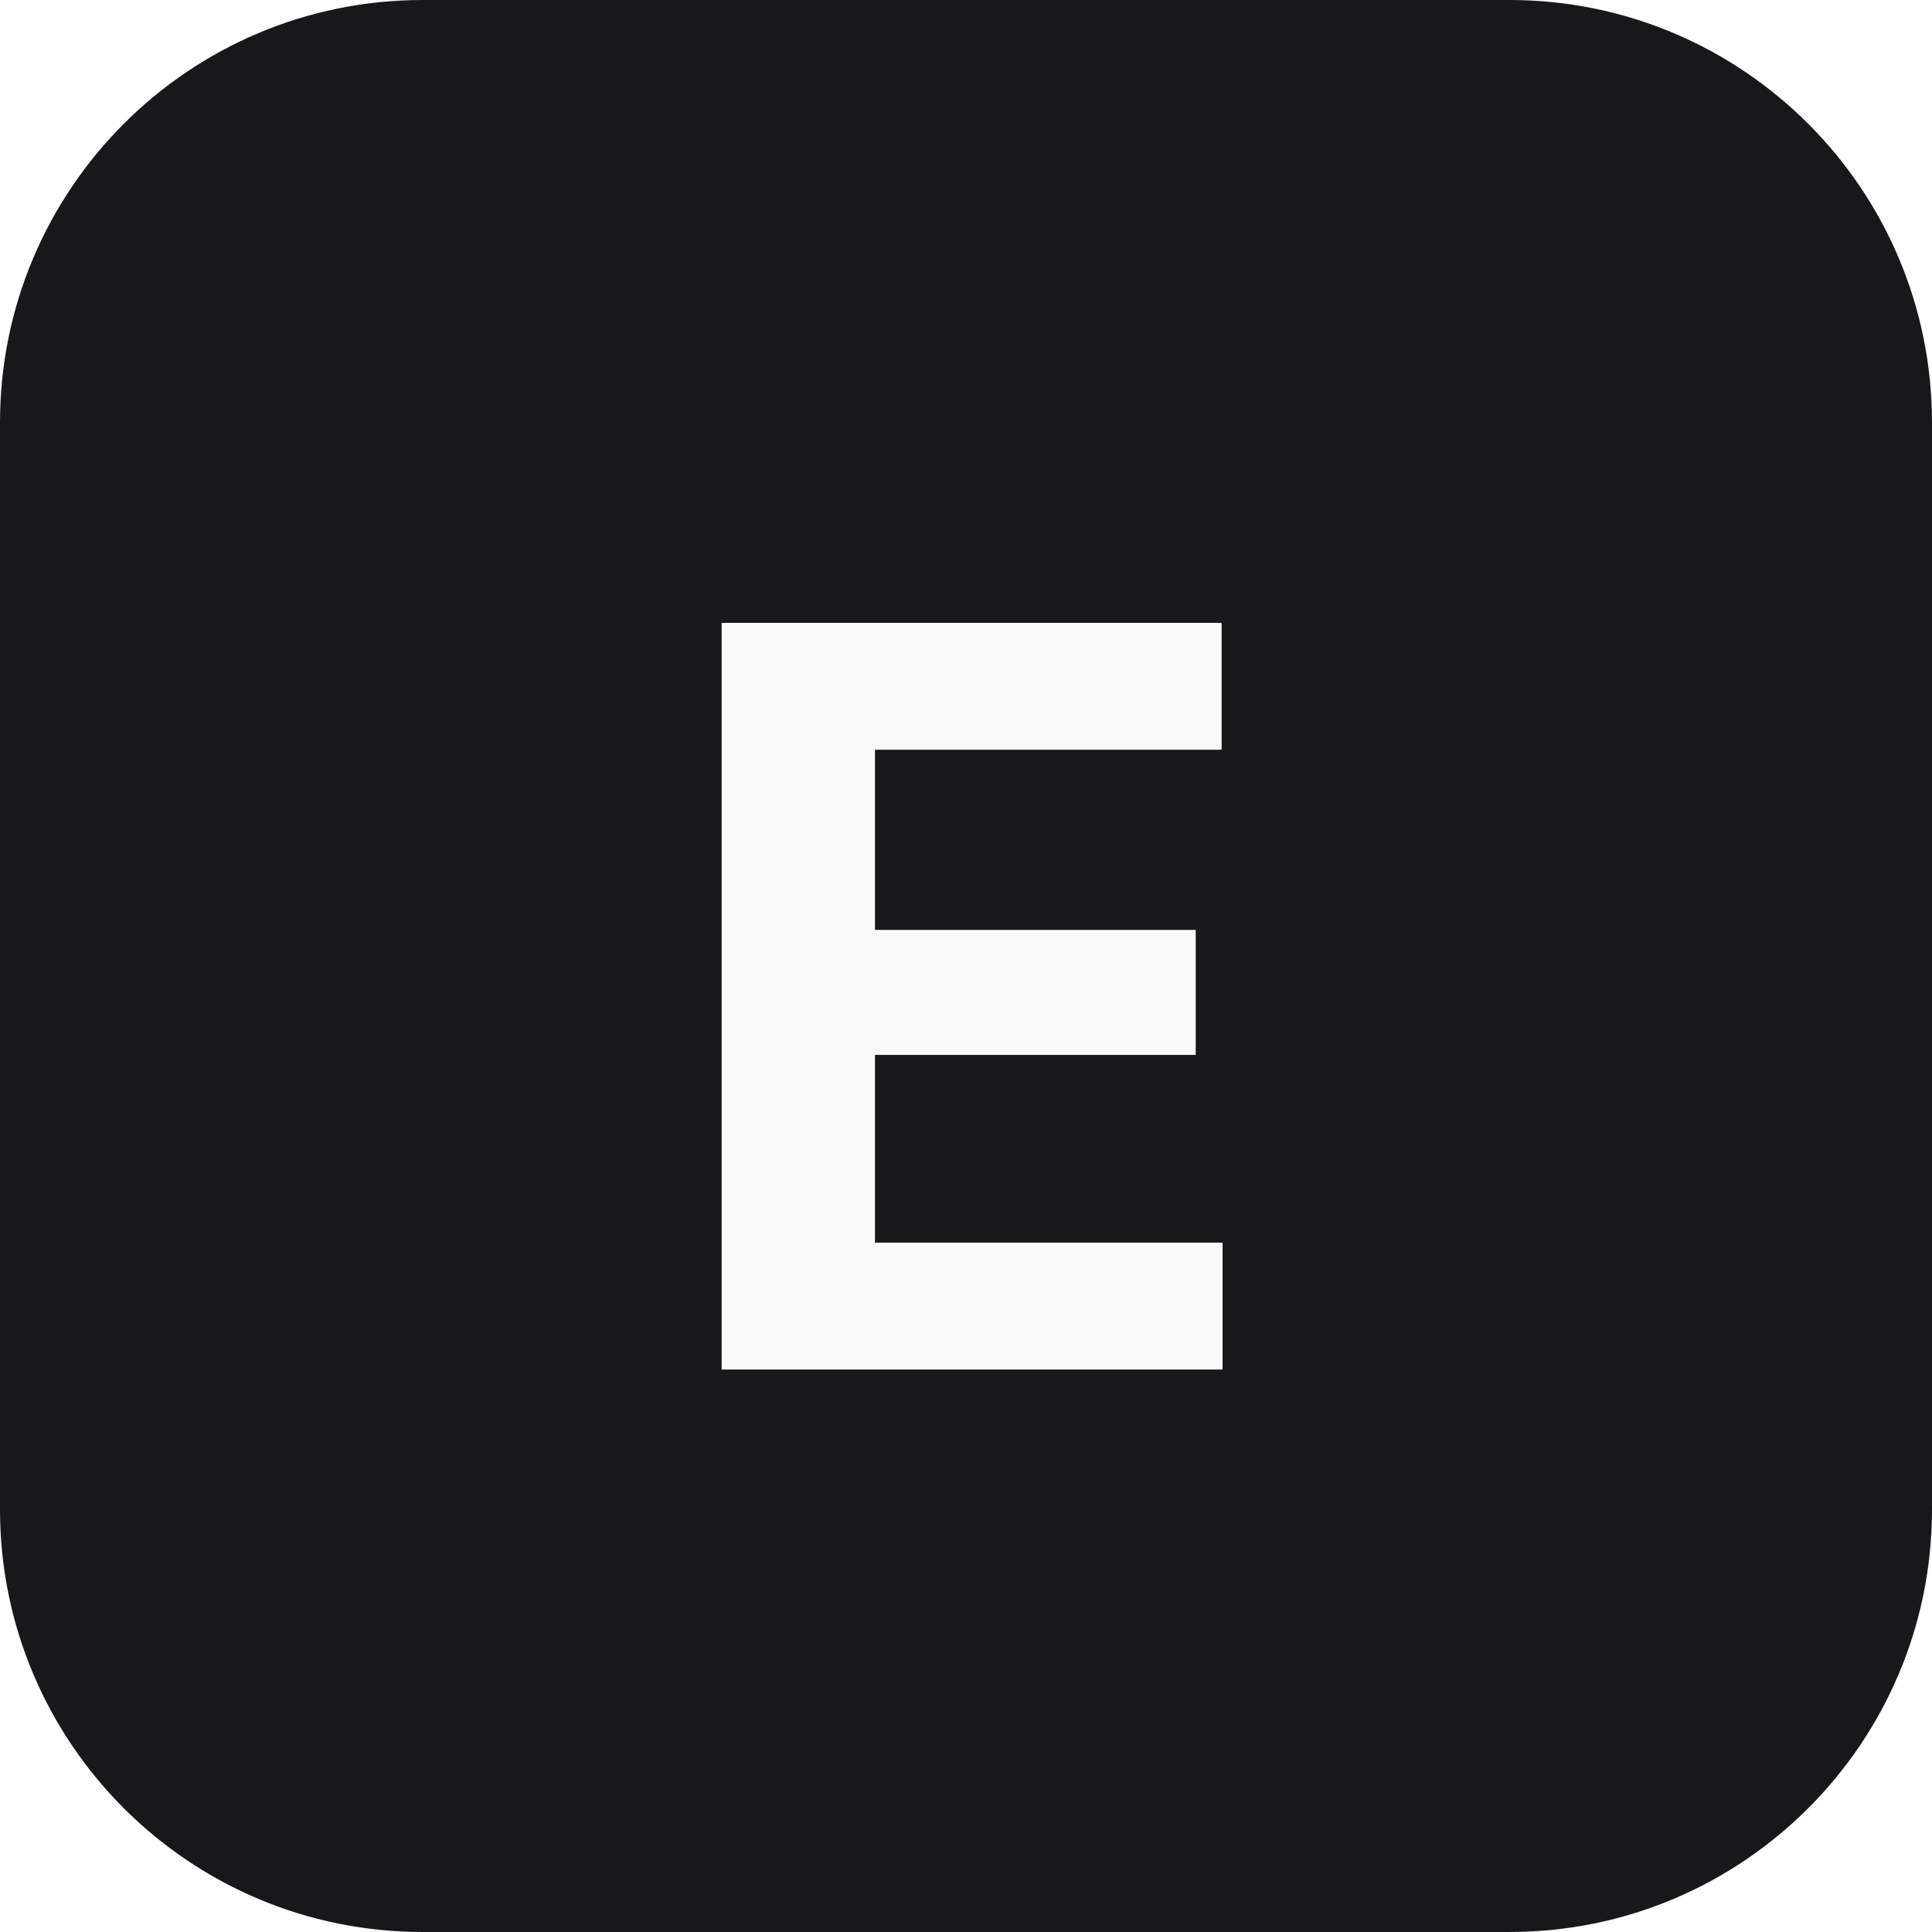
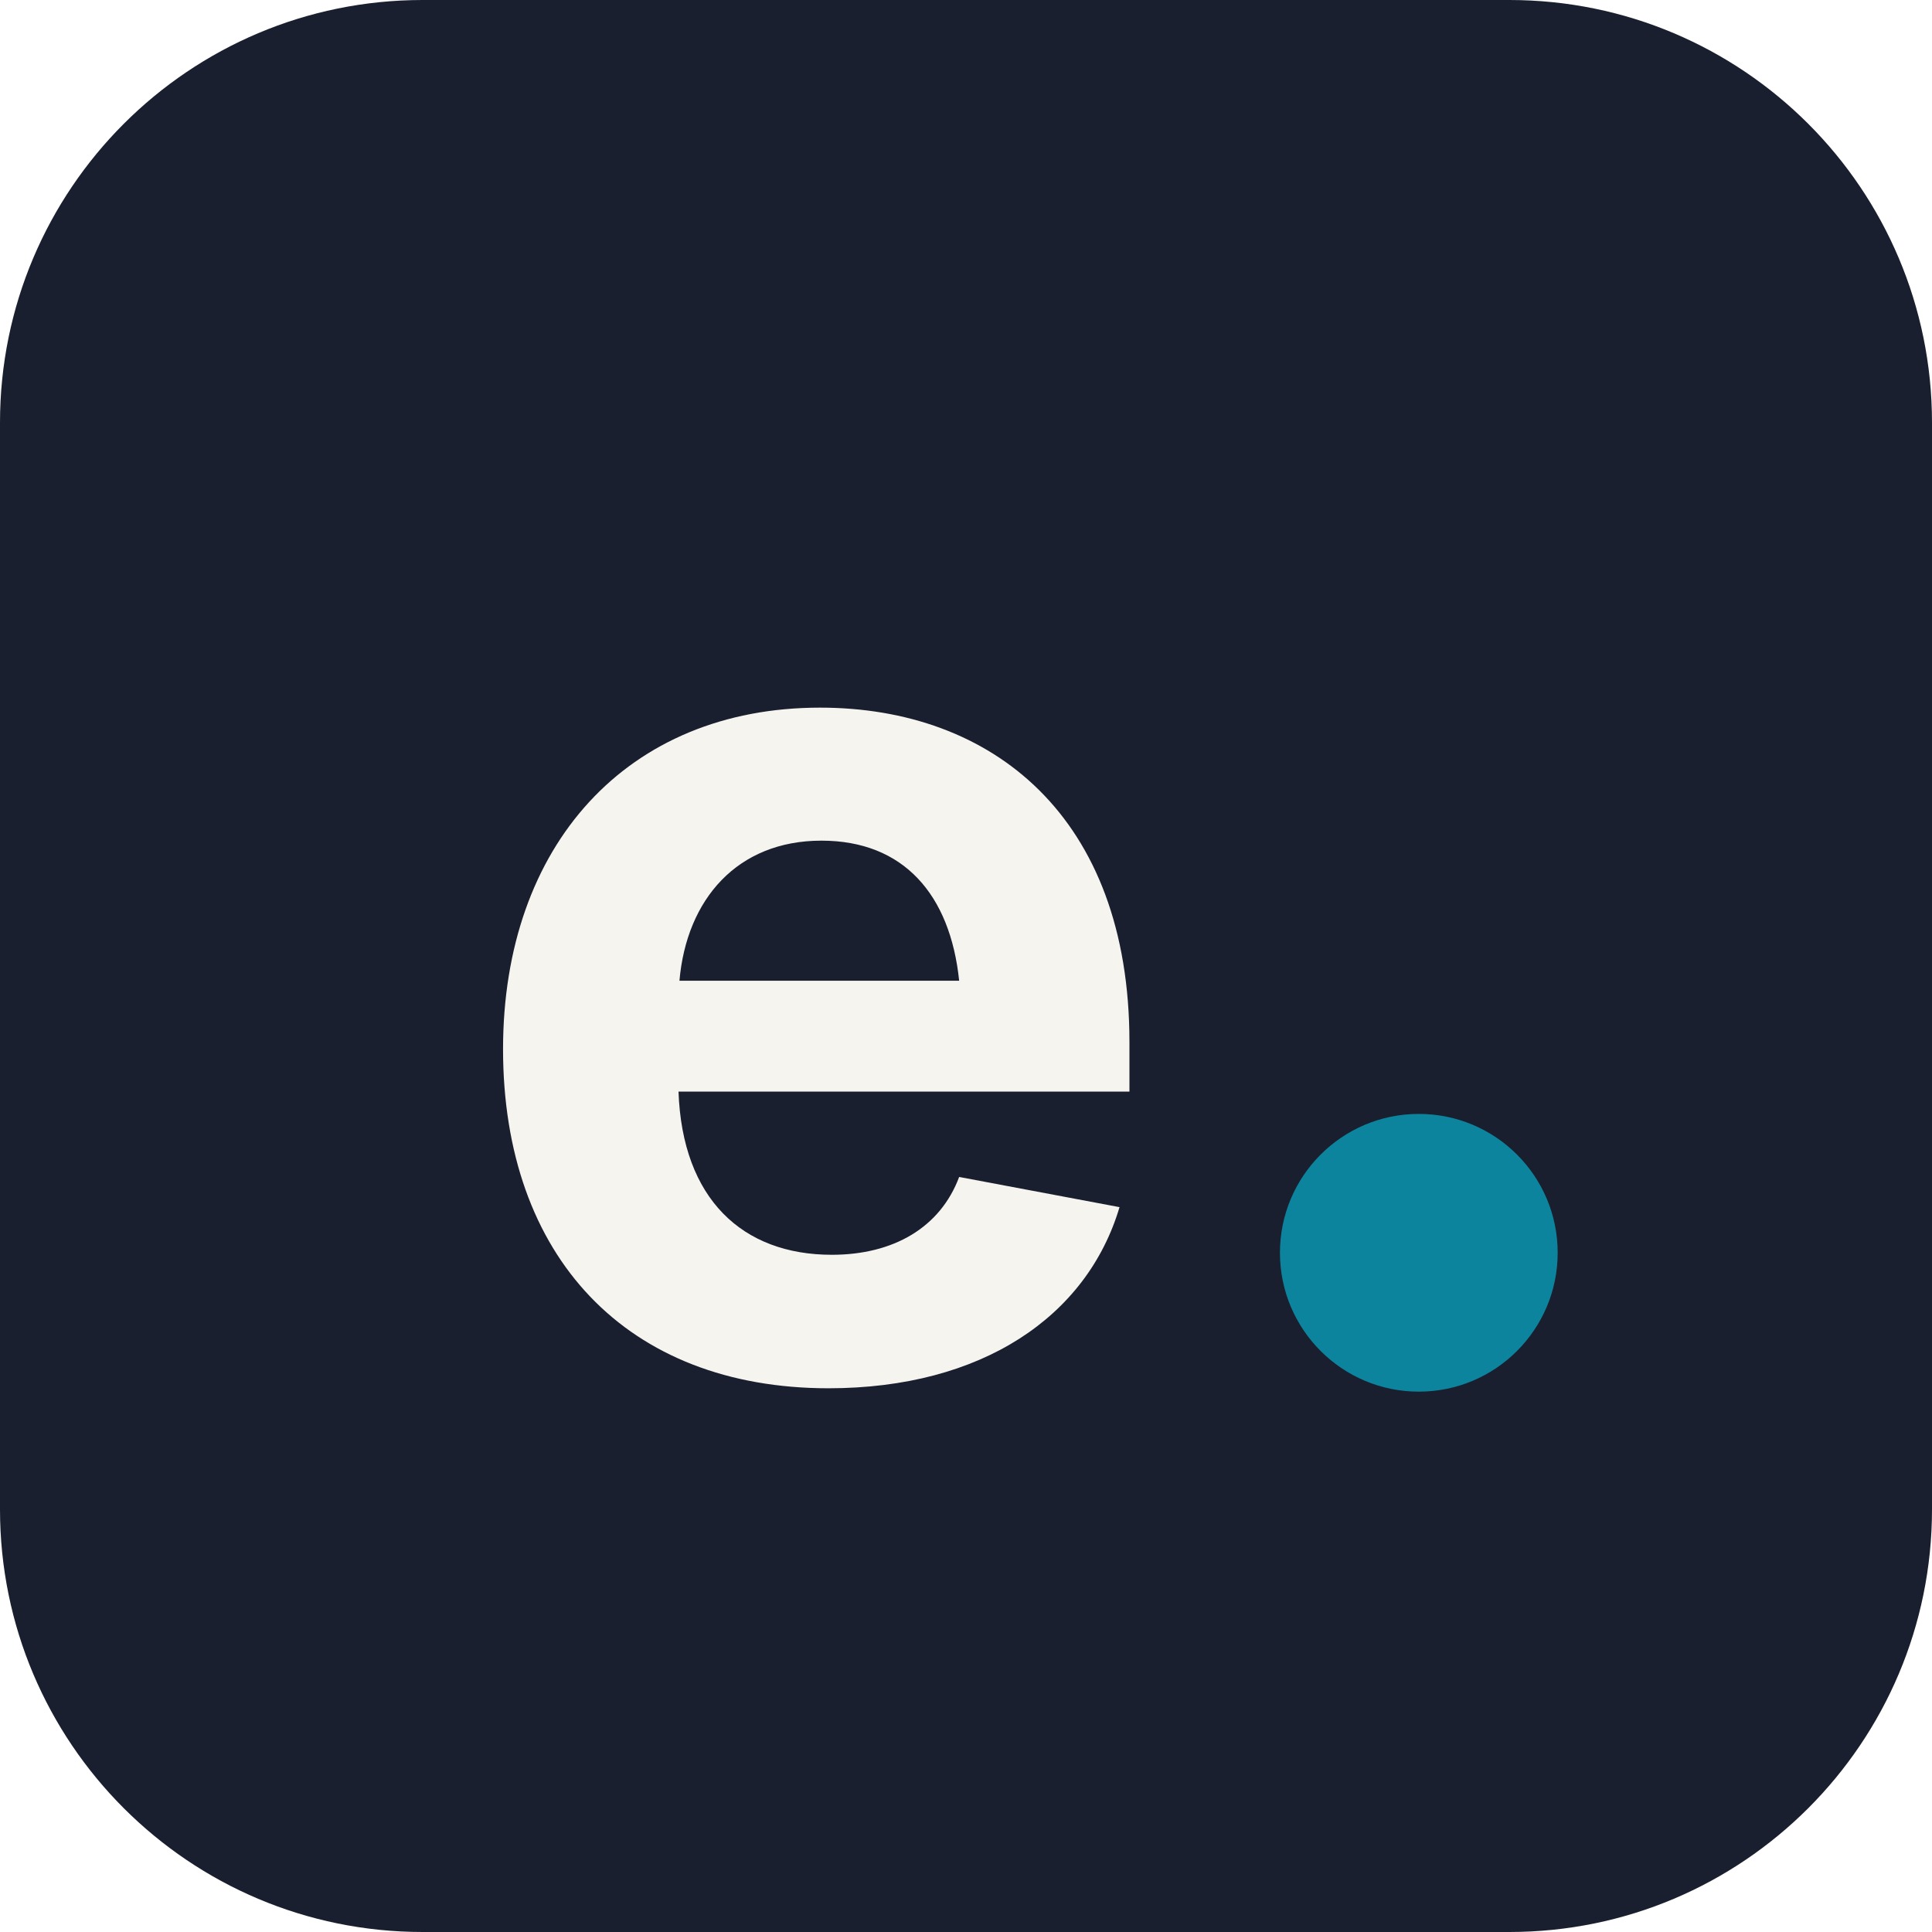
<svg xmlns="http://www.w3.org/2000/svg" width="64" height="64" viewBox="0 0 64 64">
-   <rect width="64" height="64" rx="14" fill="#18181b" />
-   <text x="32" y="33" text-anchor="middle" dominant-baseline="central" font-family="system-ui, -apple-system, 'Segoe UI', sans-serif" font-size="34" font-weight="700" fill="#fafafa">E</text>
+   <rect width="64" height="64" rx="14" fill="#191f2e" />
+   <text x="27" y="31" text-anchor="middle" dominant-baseline="central" font-family="Geist, system-ui, -apple-system, 'Segoe UI', sans-serif" font-size="40" font-weight="700" fill="#f6f4ef">e</text>
+   <circle cx="47" cy="41.5" r="4.6" fill="#0d849e" />
</svg>
